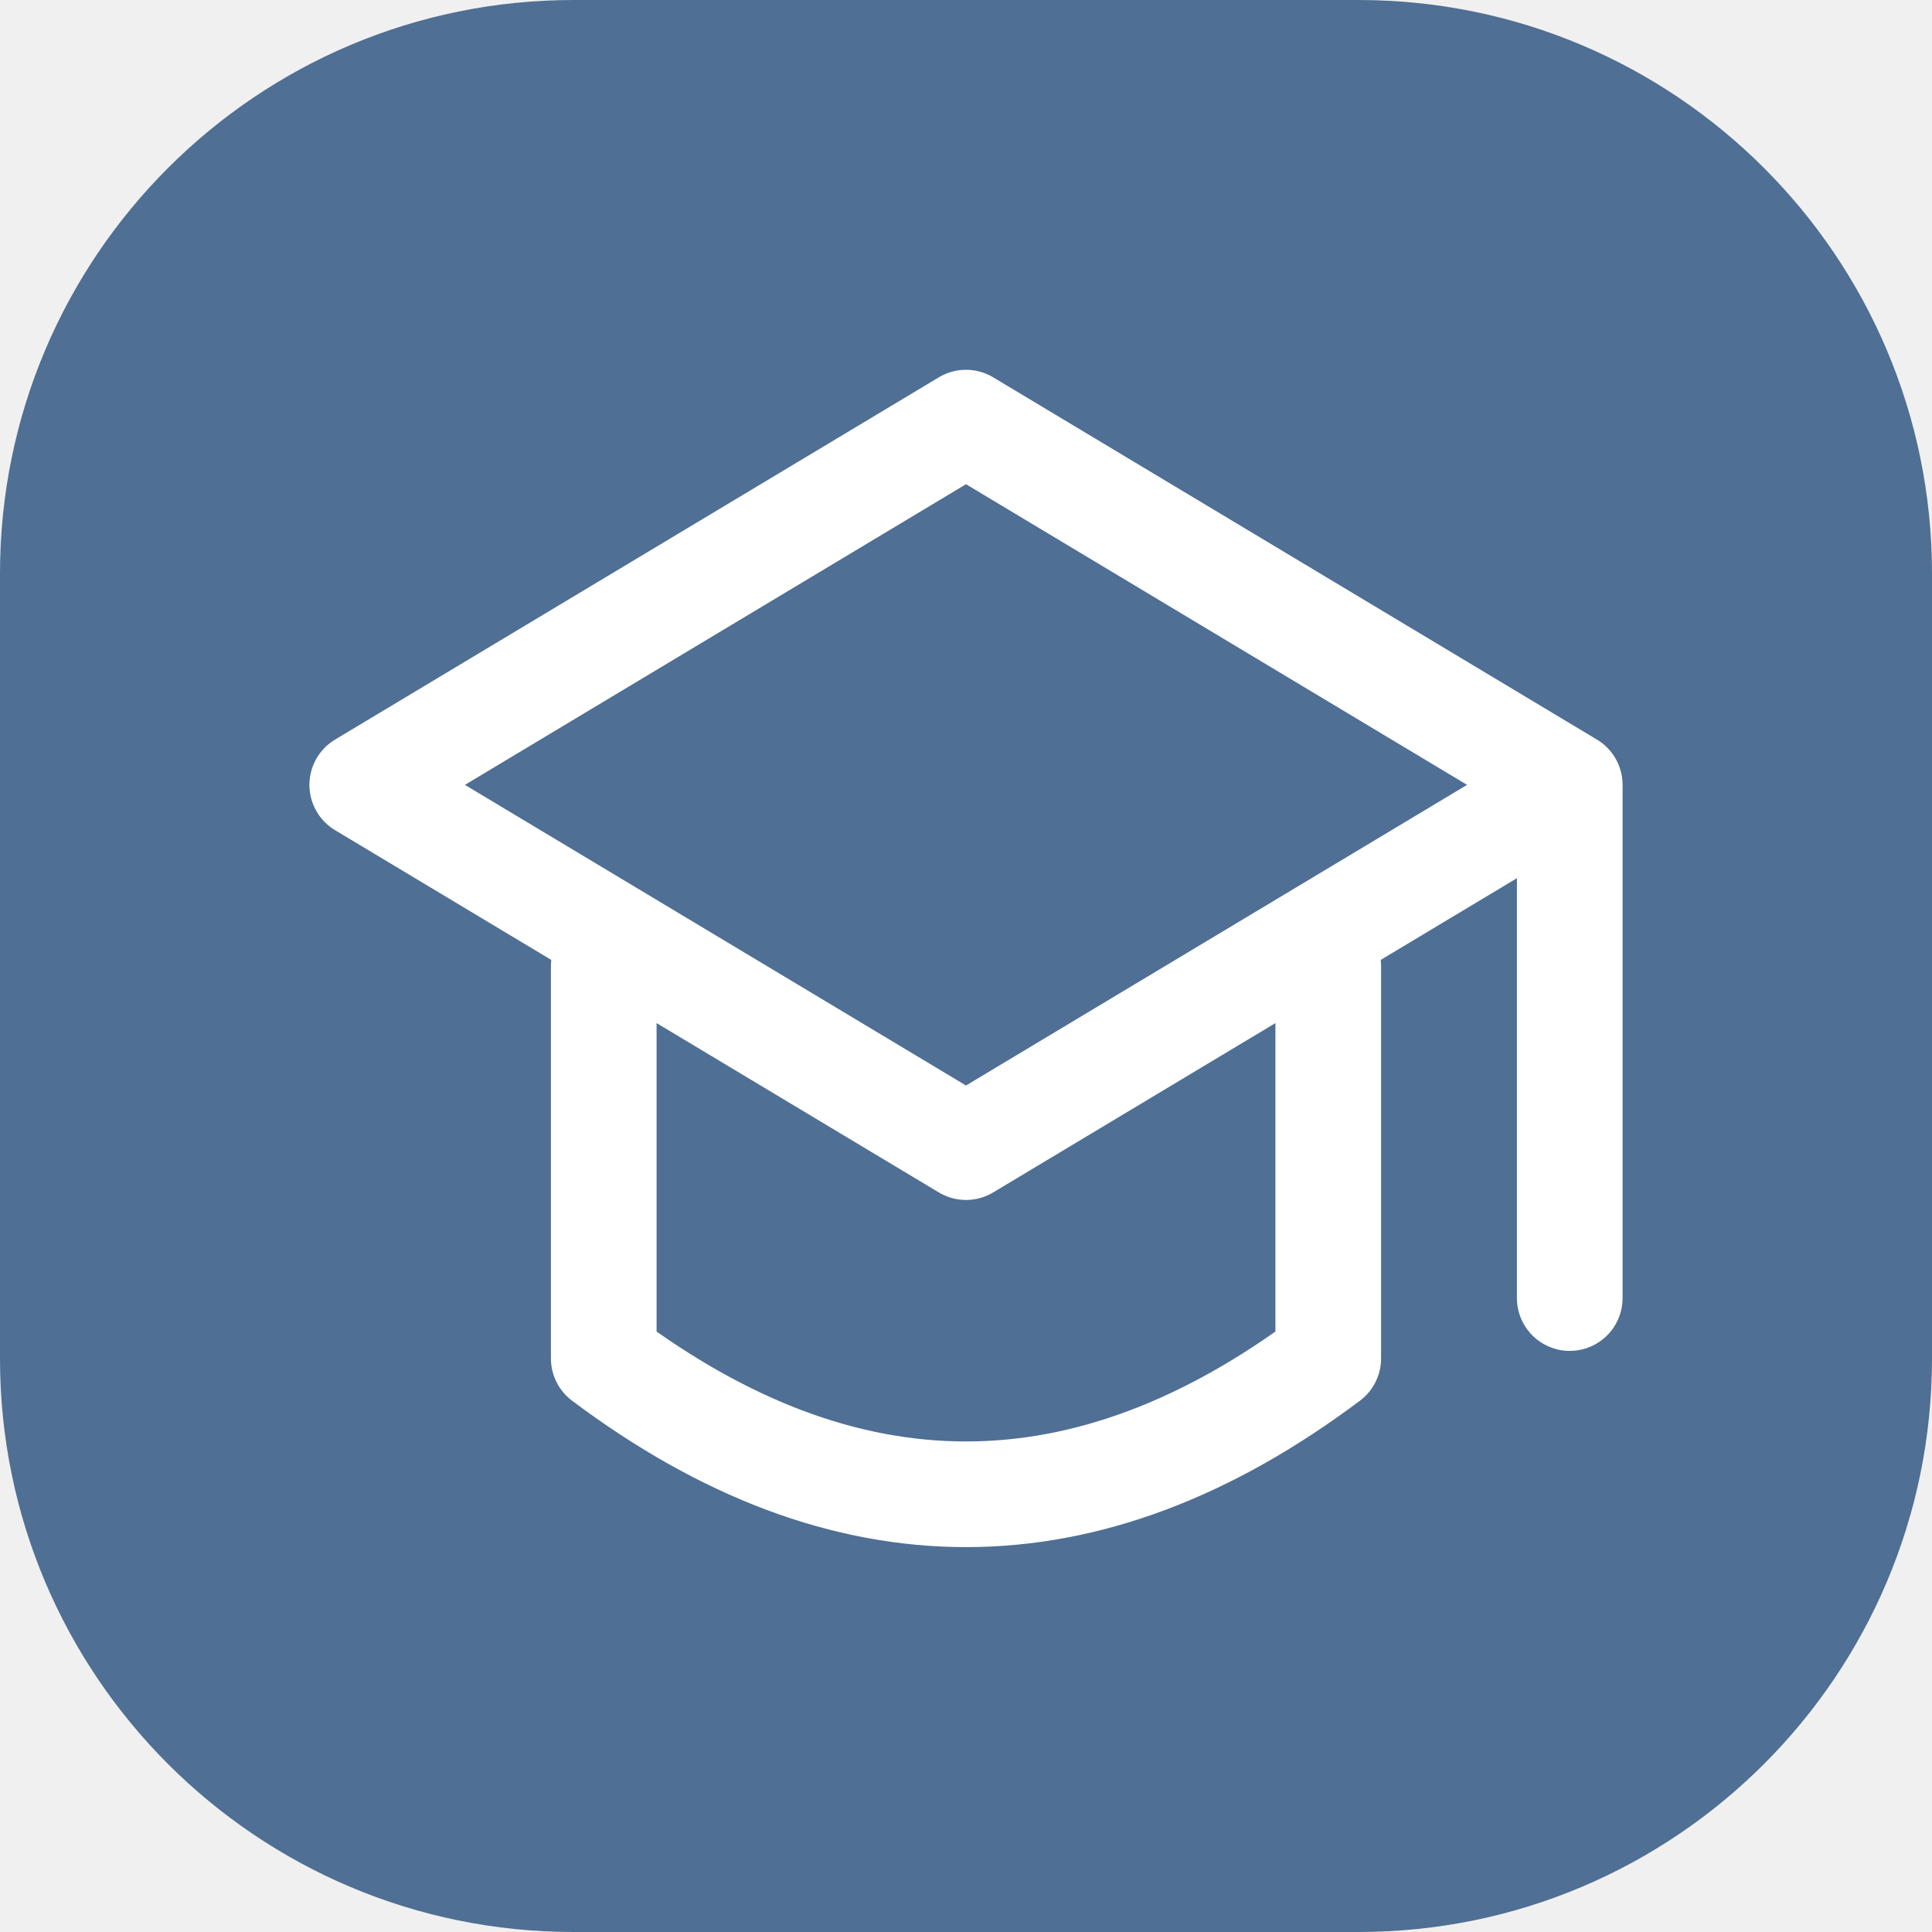
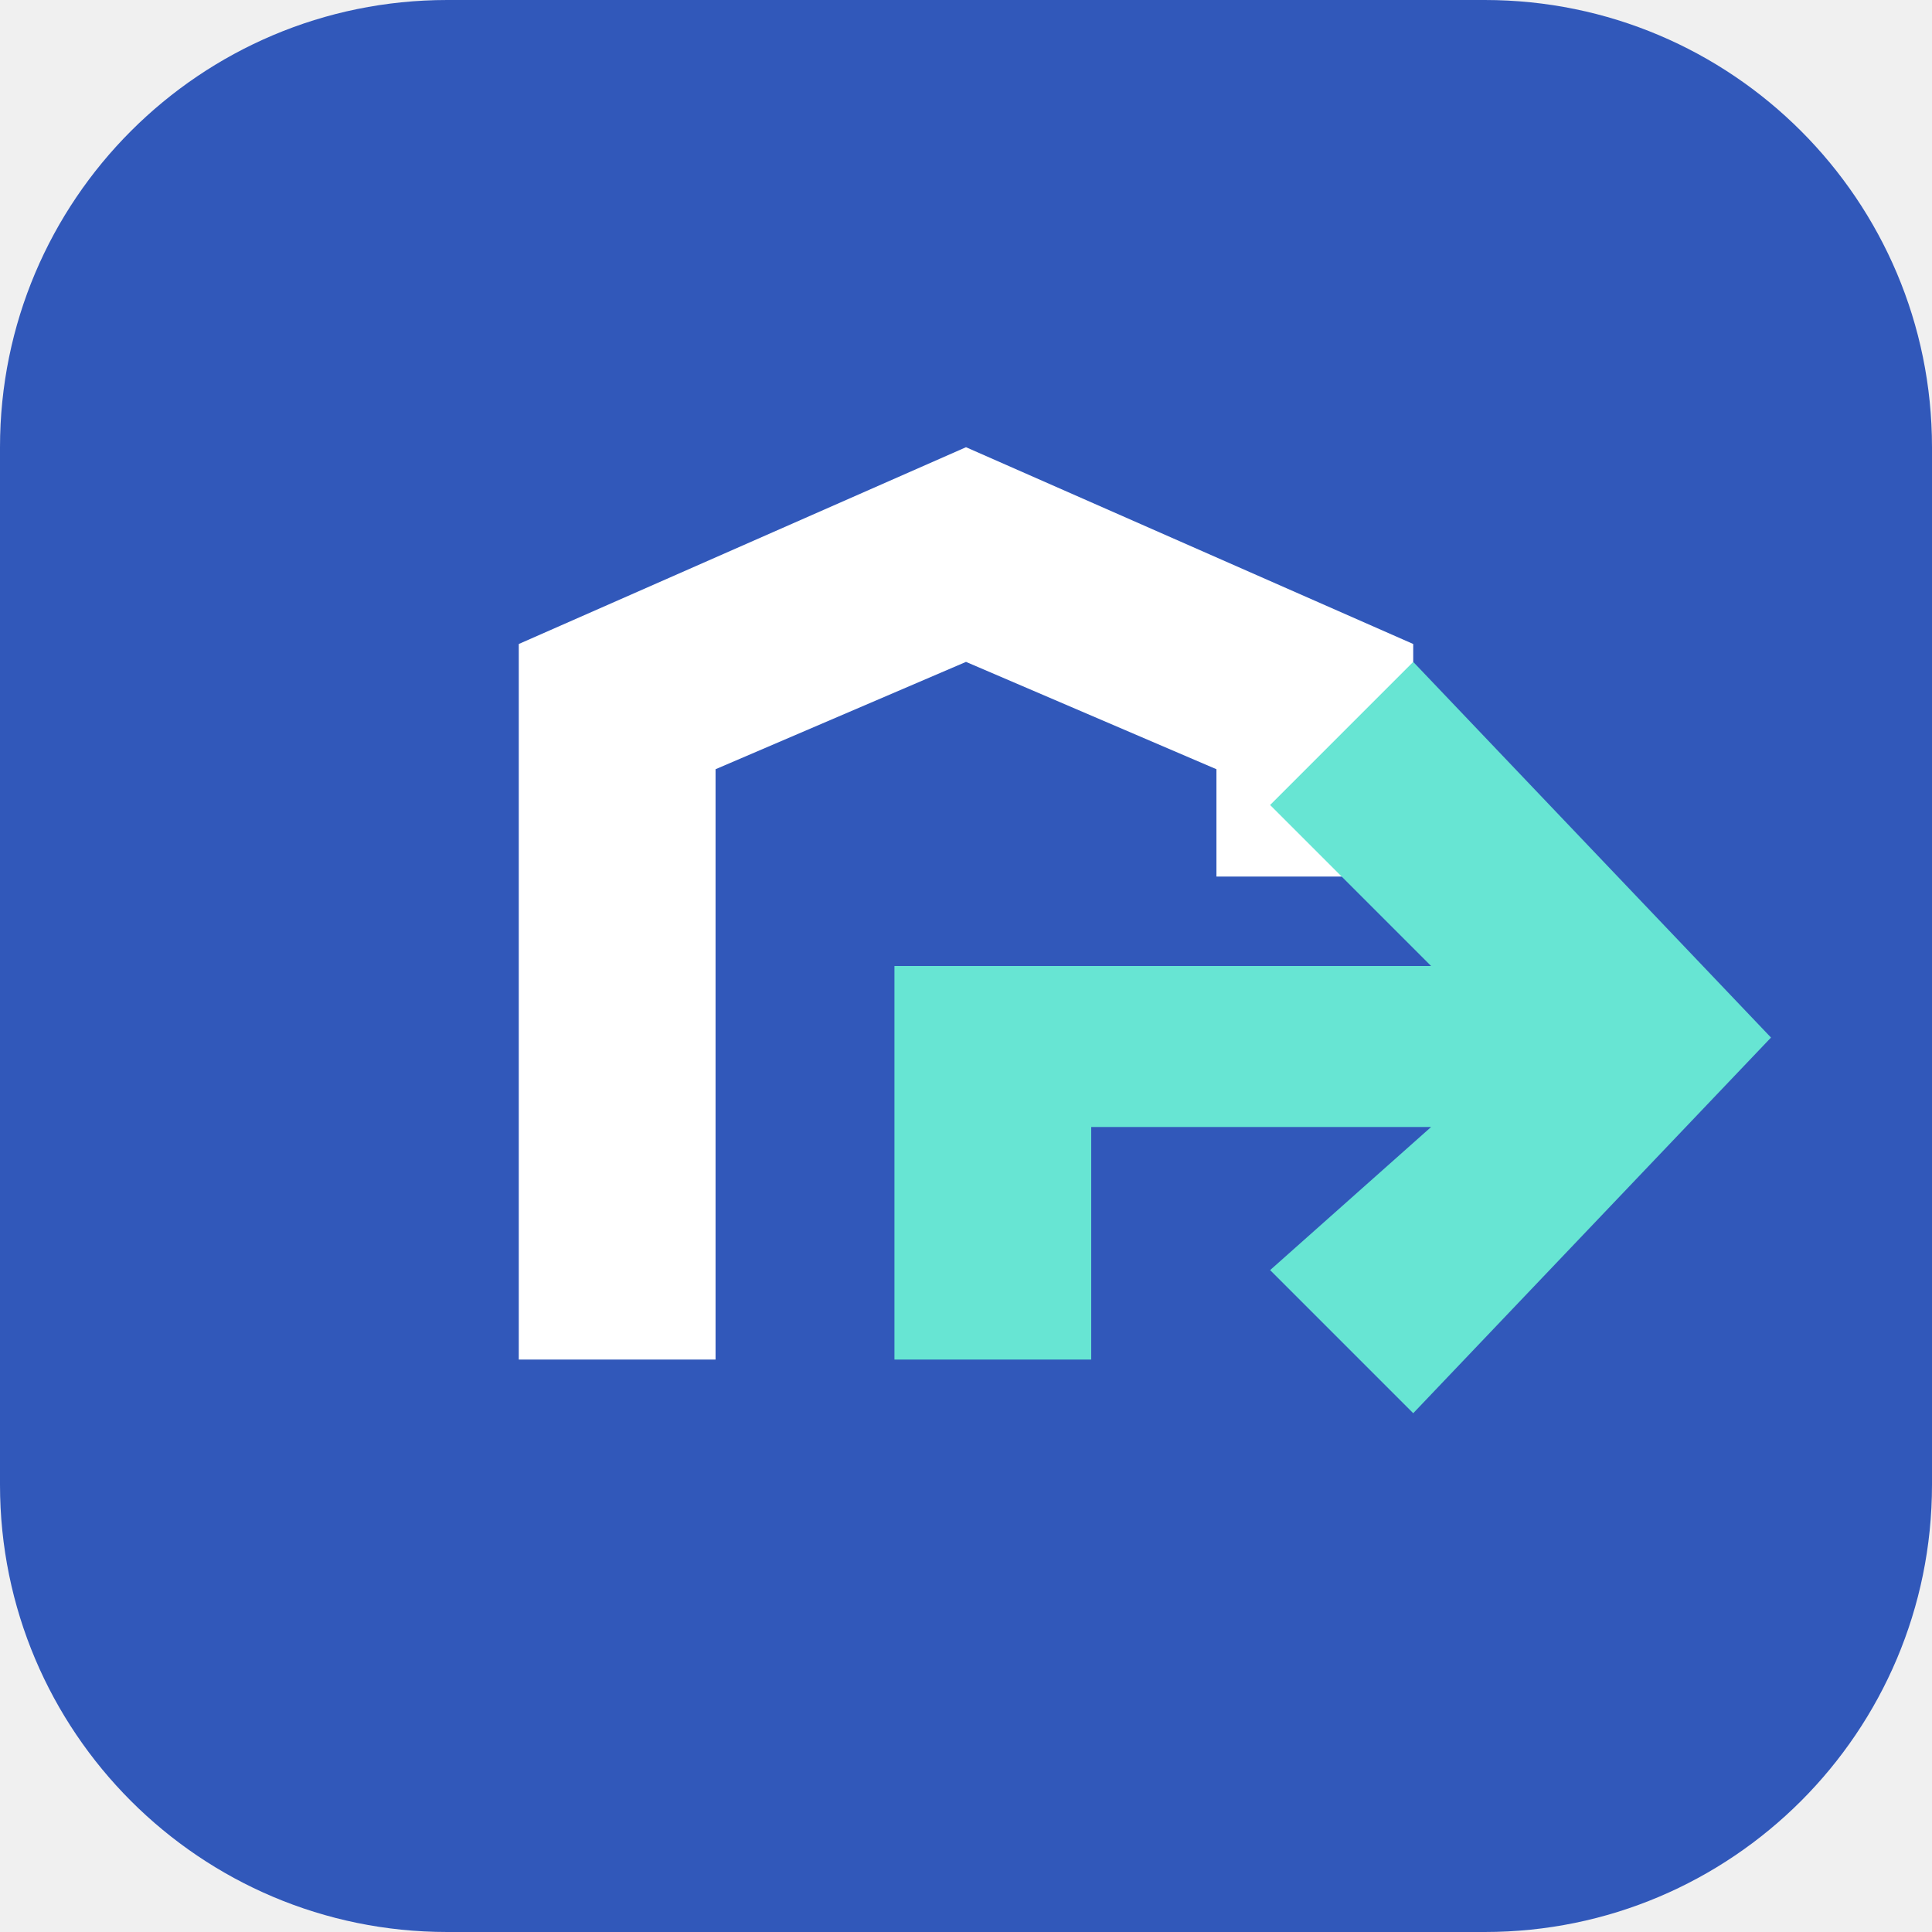
- <svg xmlns="http://www.w3.org/2000/svg" viewBox="0 0 64 64">
-   <rect width="64" height="64" rx="19" fill="#4f6f94" />
-   <g fill="none" stroke="white" stroke-width="3.5" stroke-linecap="round" stroke-linejoin="round">
-     <path d="m12 26 20-12 20 12-20 12zM20 32v13c8 6 16 6 24 0V32M52 26v17" />
-   </g>
+ <svg xmlns="http://www.w3.org/2000/svg" viewBox="0 0 108 108">
+   <rect width="108" height="108" rx="25" fill="#3158BA" />
+   <path d="M29 76V36L54 25L79 36V49H68V43L54 37L40 43V76Z" fill="#FFFFFF" />
+   <path d="M50 76V54H80L71 45L79 37L99 58L79 79L71 71L80 63H61V76Z" fill="#67E5D3" />
</svg>
